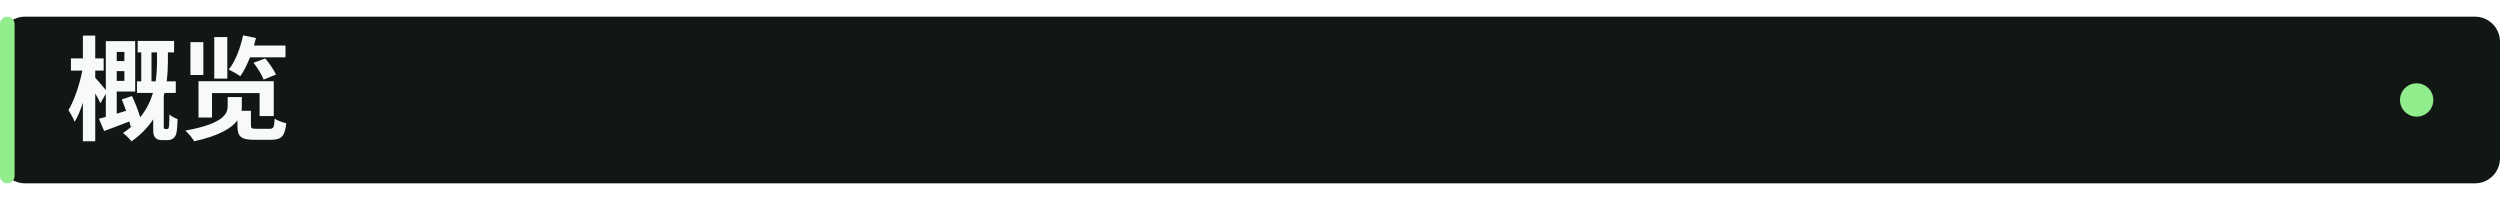
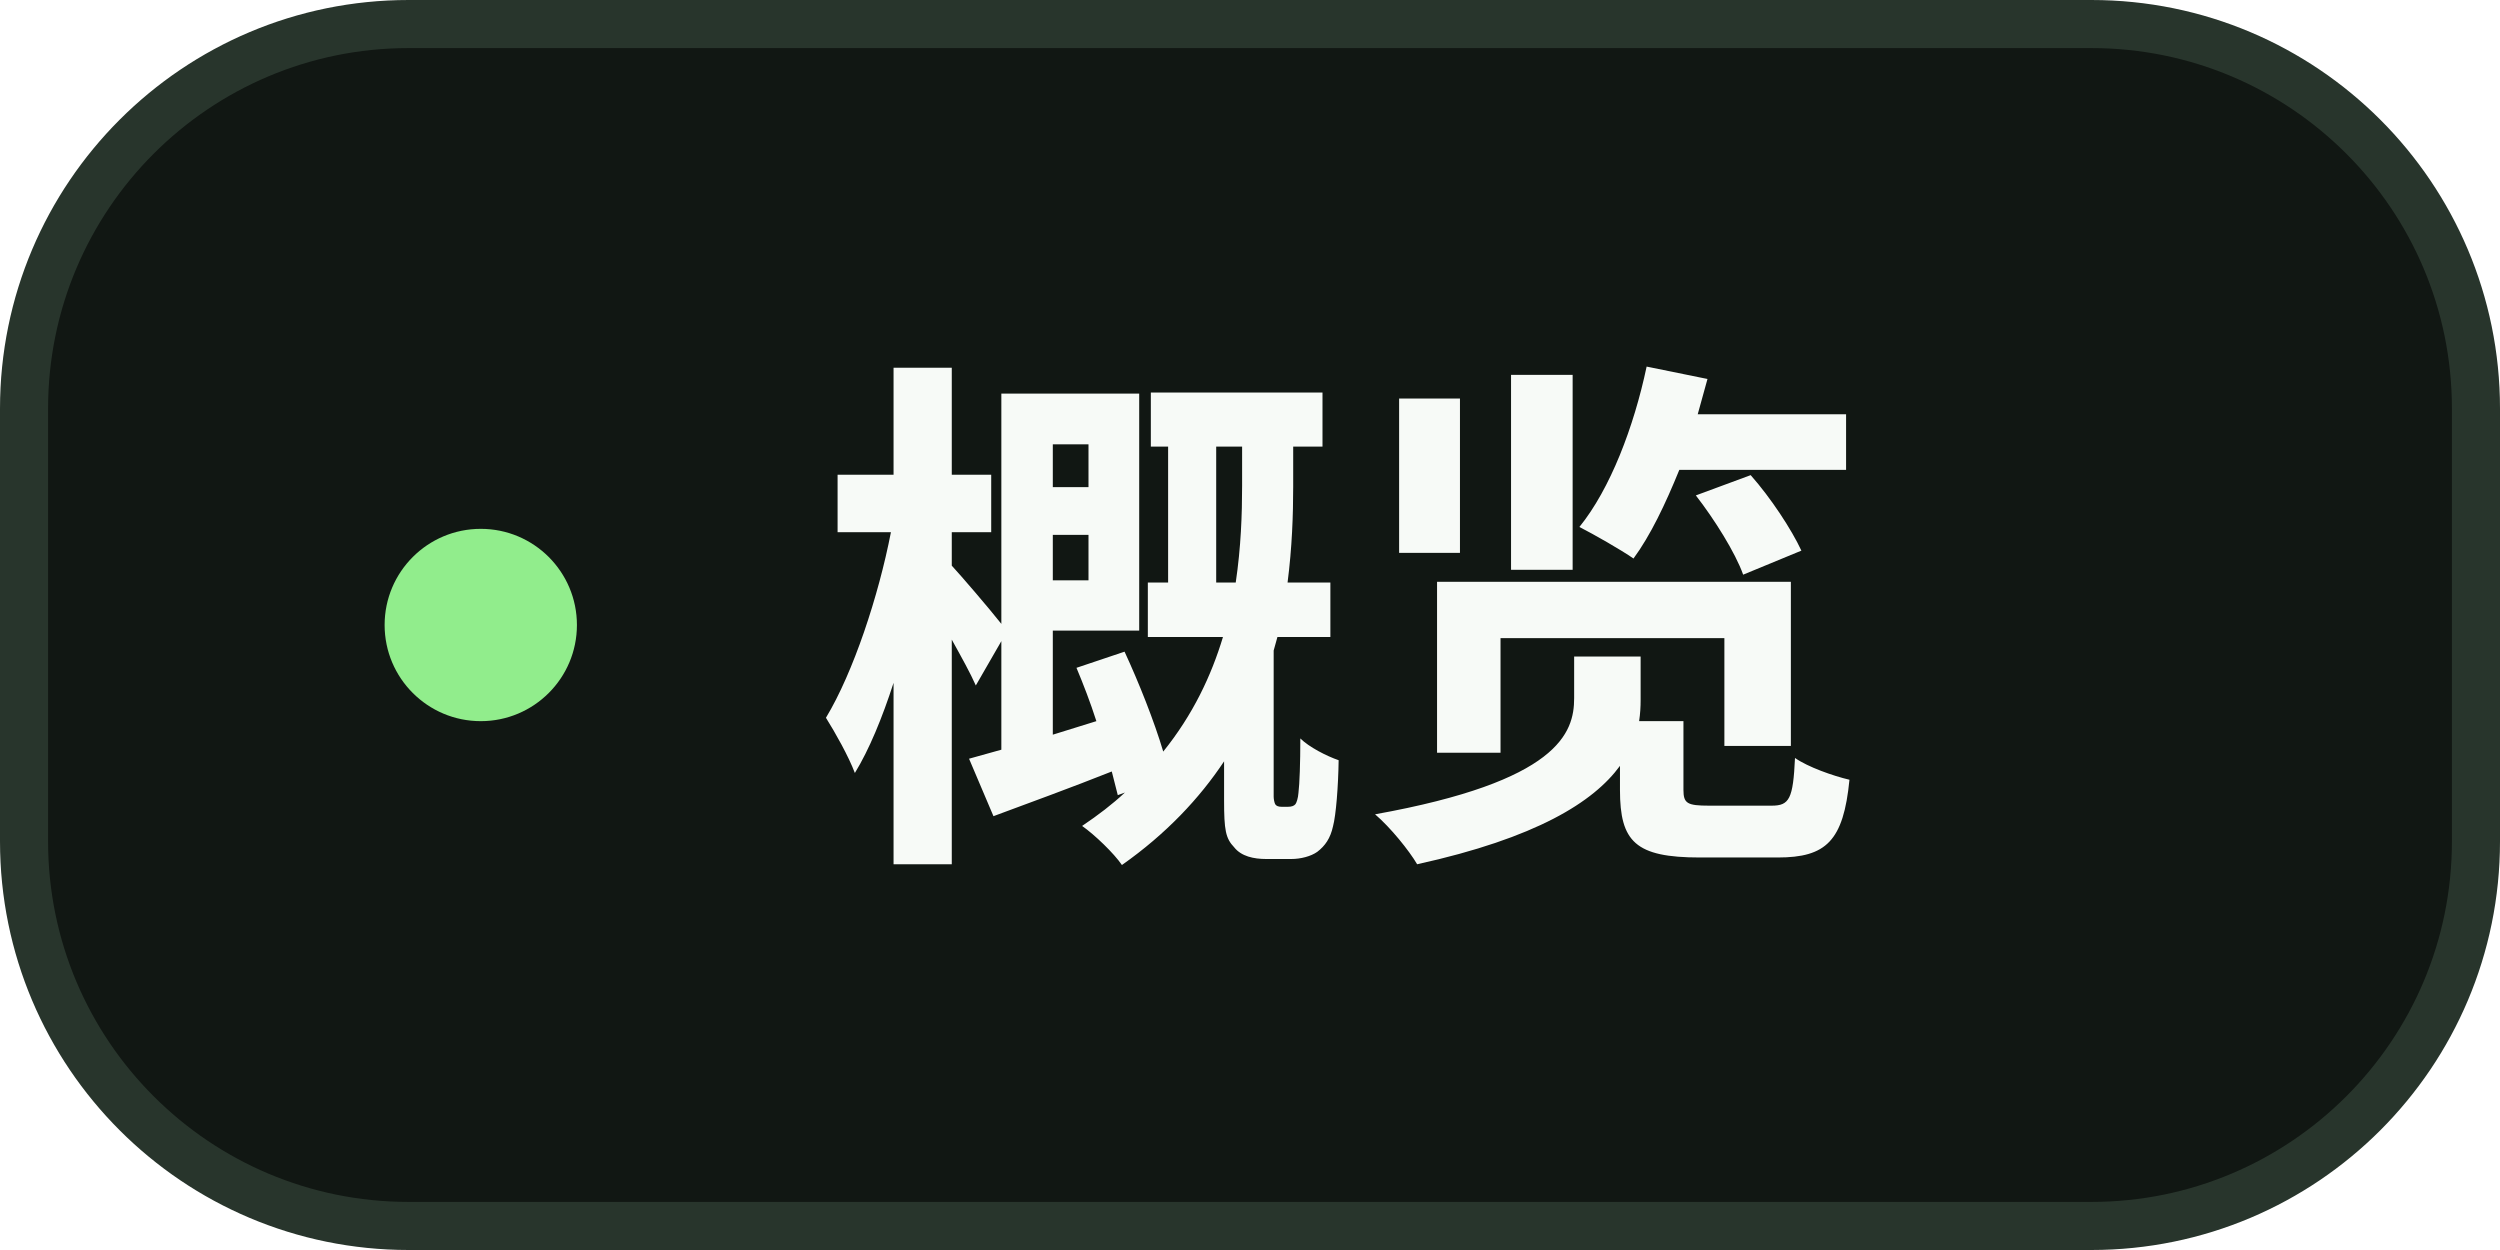
- <svg xmlns="http://www.w3.org/2000/svg" width="1200" height="96" viewBox="0 0 1200 96" role="img" aria-labelledby="title desc">
-   <rect x="0" y="8" width="1200" height="80" rx="12" fill="#111713" />
-   <rect x="0" y="8" width="7" height="80" rx="3.5" fill="#91ED8C" />
-   <text x="32" y="63" fill="#F7FAF7" font-family="-apple-system,BlinkMacSystemFont,'Segoe UI','PingFang SC',sans-serif" font-size="54" font-weight="650">概览</text>
-   <circle cx="1160" cy="48" r="8" fill="#91ED8C" />
+ <svg xmlns="http://www.w3.org/2000/svg" width="104" height="52" viewBox="0 0 104 52" role="img" aria-labelledby="title desc">
+   <rect x="1" y="1" width="102" height="50" rx="16" fill="#111713" stroke="#28352C" stroke-width="2" />
+   <circle cx="20" cy="26" r="4" fill="#91ED8C" />
+   <text x="34" y="34" fill="#F7FAF7" font-family="-apple-system,BlinkMacSystemFont,'Segoe UI','PingFang SC',sans-serif" font-size="22" font-weight="550">概览</text>
</svg>
